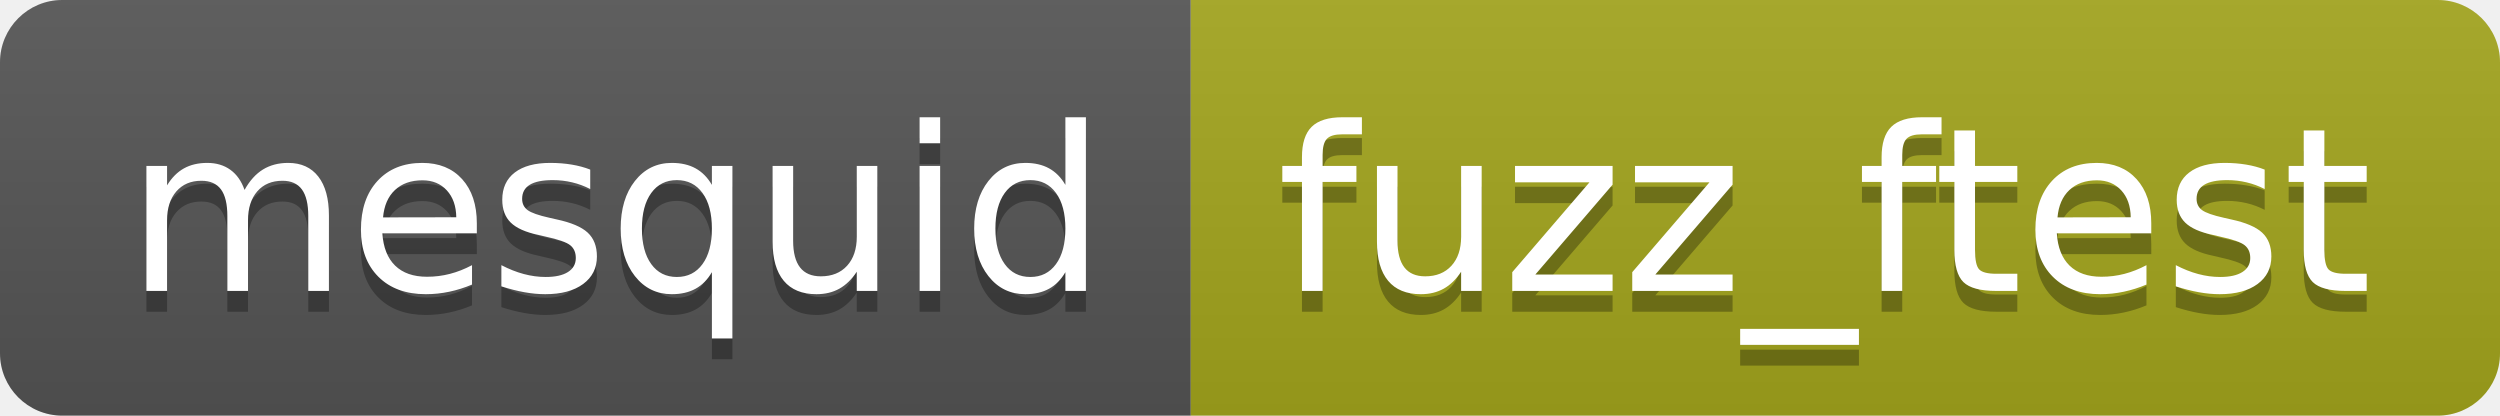
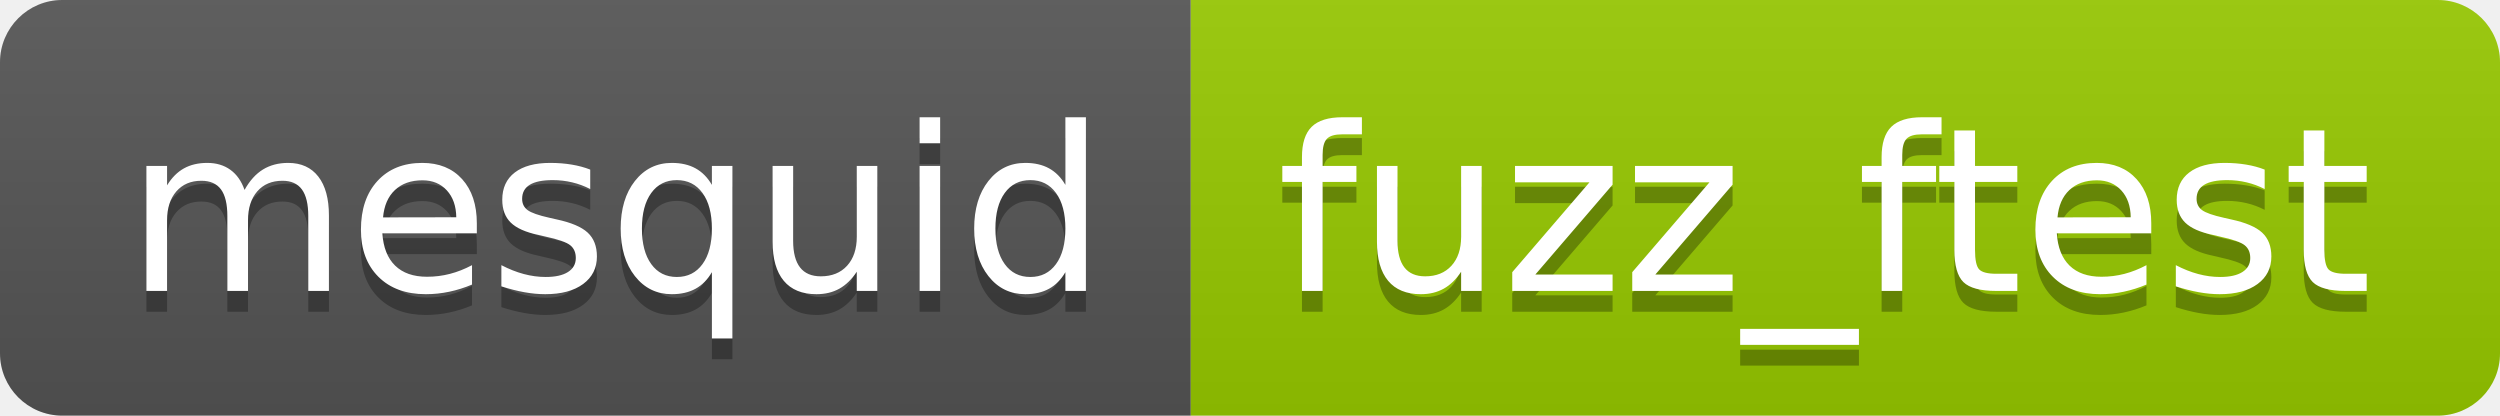
<svg xmlns="http://www.w3.org/2000/svg" height="20" width="120.3">
  <linearGradient id="smooth" x2="0" y2="100%">
    <stop offset="0" stop-color="#bbb" stop-opacity=".1" />
    <stop offset="1" stop-opacity=".1" />
  </linearGradient>
  <clipPath id="round">
    <rect fill="#fff" height="20" rx="3" width="120.3" />
  </clipPath>
  <g clip-path="url(#round)">
    <rect fill="#555" height="20" width="57.3" />
-     <rect fill="#a4a61d" height="20" width="63.0" x="57.3" />
+     <rect fill="#97CA00" height="20" width="63.0" x="57.3" />
    <rect fill="url(#smooth)" height="20" width="120.3" />
  </g>
  <g fill="#fff" font-family="DejaVu Sans,Verdana,Geneva,sans-serif" font-size="110" text-anchor="middle">
    <text fill="#010101" fill-opacity=".3" lengthAdjust="spacing" textLength="473.0" transform="scale(0.1)" x="296.5" y="150">mesquid</text>
    <text lengthAdjust="spacing" textLength="473.0" transform="scale(0.1)" x="296.5" y="140">mesquid</text>
    <text fill="#010101" fill-opacity=".3" lengthAdjust="spacing" textLength="530.0" transform="scale(0.1)" x="878.0" y="150">fuzz_ftest</text>
    <text lengthAdjust="spacing" textLength="530.0" transform="scale(0.1)" x="878.0" y="140">fuzz_ftest</text>
  </g>
</svg>
